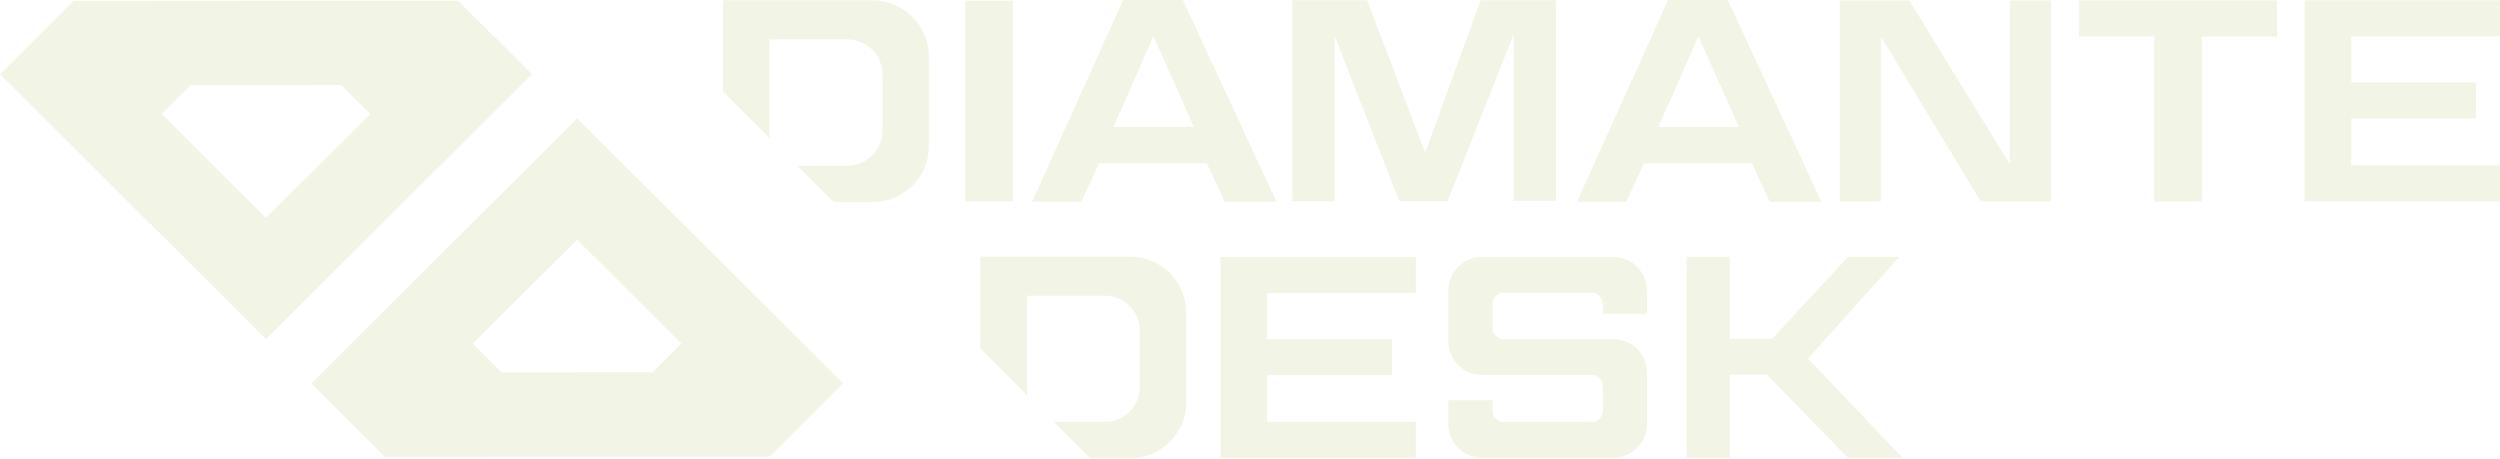
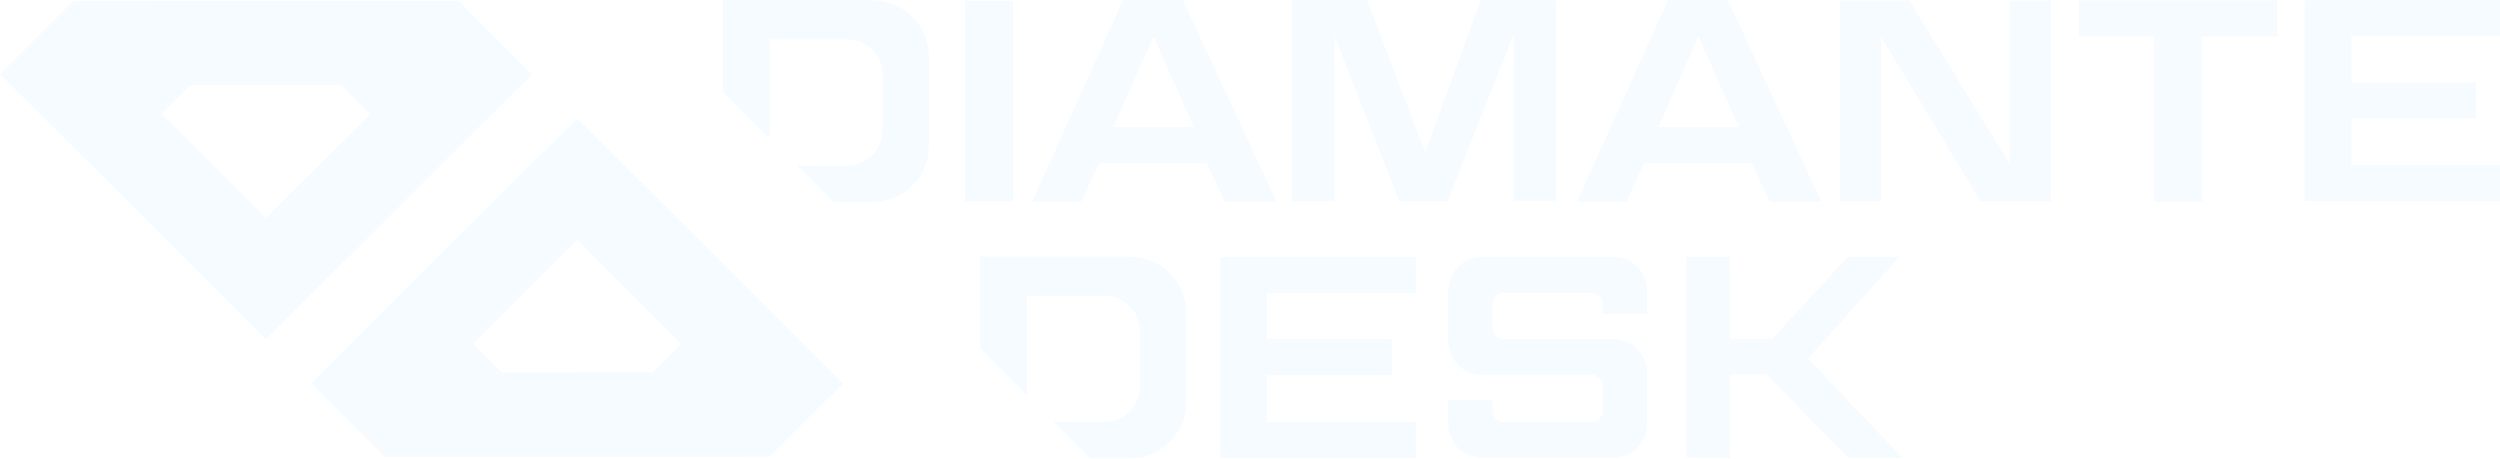
<svg xmlns="http://www.w3.org/2000/svg" width="600" height="110" viewBox="0 0 600 110">
-   <g fill="#F2F5E5">
+   <g fill="#f6fbff">
    <rect x="231.629" y="0.174" width="11.482" height="48.138" />
    <path d="M283.882,0h-14.334l-21.846,48.419h11.8l4.304-9.218h25.845l4.309,9.218h12.394L283.882,0z M267.228,30.465     l9.609-21.767l9.684,21.767H267.228z" />
    <path d="M414.67,0h-14.336l-21.846,48.419h11.804l4.303-9.218h25.846l4.303,9.218h12.397L414.67,0z M398.02,30.465     l9.606-21.767l9.687,21.767H398.02z" />
    <polygon points="546.5,0.118 498.978,0.118 498.978,8.772 517.006,8.772 517.006,48.364 528.484,48.364     528.484,8.772 546.5,8.772" />
    <polygon points="600,8.726 600,0.071 564.296,0.071 553.119,0.071 553.119,8.726 553.119,39.655 553.119,48.127     553.119,48.312 600,48.312 600,39.655 564.296,39.655 564.296,28.428 594.263,28.428 594.263,19.772 564.296,19.772 564.296,8.726" />
    <polygon points="482.36,0.131 482.36,39.417 458.234,0.131 441.538,0.131 441.538,48.312 451.422,48.312     451.422,8.774 475.345,48.312 492.25,48.312 492.25,0.131" />
    <polygon points="355.358,0.051 342.05,36.619 328.101,0.051 310.149,0.051 310.149,48.284 320.359,48.284     320.359,8.78 335.836,48.284 347.429,48.284 363.256,8.31 363.256,48.196 373.464,48.196 373.464,0.051 " />
    <polygon points="339.804,70.336 339.804,61.682 304.099,61.682 292.917,61.682 292.917,70.336 292.917,101.266     292.917,109.736 292.917,109.922 339.804,109.922 339.804,101.266 304.099,101.266 304.099,90.036 334.058,90.036 334.058,81.384     304.099,81.384 304.099,70.336     " />
    <polygon points="433.932,86.072 455.815,61.655 443.501,61.655 425.33,81.295 415.148,81.295 415.148,61.655     404.747,61.655 404.747,109.895 415.148,109.895 415.148,89.889 424.03,89.889 443.501,109.895 456.618,109.895     " />
    <path d="M394.246,85.515c-1.399-2.539-3.982-4.11-6.971-4.11H382c0,0-0.021,0.004-0.034,0.004h-21.05     c-1.497,0-2.708-1.213-2.708-2.702v-5.758c0-1.491,1.211-2.702,2.708-2.702h21.05c1.495,0,2.714,1.211,2.714,2.702v2.326h10.604     v-5.49c0-4.479-3.582-8.106-8.005-8.106h-31.677c-4.418,0-8.004,3.629-8.004,8.106v12.088c0,4.475,3.586,8.103,8.004,8.103h26.361     c1.496,0,2.709,1.215,2.709,2.702v5.893c0,1.489-1.213,2.699-2.709,2.699h-21.049c-1.498,0-2.712-1.21-2.712-2.699v-2.518h-10.604     v5.686c0,4.474,3.586,8.101,8.004,8.101h31.672c4.428,0,8.01-3.627,8.01-8.101V89.515     C395.283,87.273,394.343,85.688,394.246,85.515z" />
    <path d="M271.196,61.581h-35.921v22.053l4.038,4.032l7.153,7.155V70.955h18.644c4.666,0,8.454,3.77,8.454,8.423     v13.454c0,4.652-3.79,8.423-8.454,8.423h-12.209l8.741,8.745h9.552c7.455,0,13.509-6.025,13.509-13.458V75.044     C284.704,67.608,278.65,61.581,271.196,61.581z" />
    <path d="M209.423,0.084h-35.916v21.91l11.191,11.17V9.457h18.641c4.672,0,8.454,3.767,8.454,8.422v13.456     c0,4.65-3.782,8.418-8.454,8.418h-12.036l8.768,8.748h9.354c7.456,0,13.506-6.027,13.506-13.458v-21.5     C222.929,6.108,216.881,0.084,209.423,0.084z" />
    <path d="M138.522,28.421L74.685,92.013l17.722,17.646l92.302-0.072l17.643-17.575L138.522,28.421z M156.633,89.352       l-36.193,0.032l-6.948-6.922l25.03-24.933l25.024,24.933L156.633,89.352z" />
    <path d="M109.95,0.161l-92.304,0.07L0,17.81l63.834,63.59l63.838-63.59L109.95,0.161z M63.834,52.293l-25.029-24.94       l6.919-6.891l36.189-0.027l6.95,6.918L63.834,52.293z" />
  </g>
</svg>
